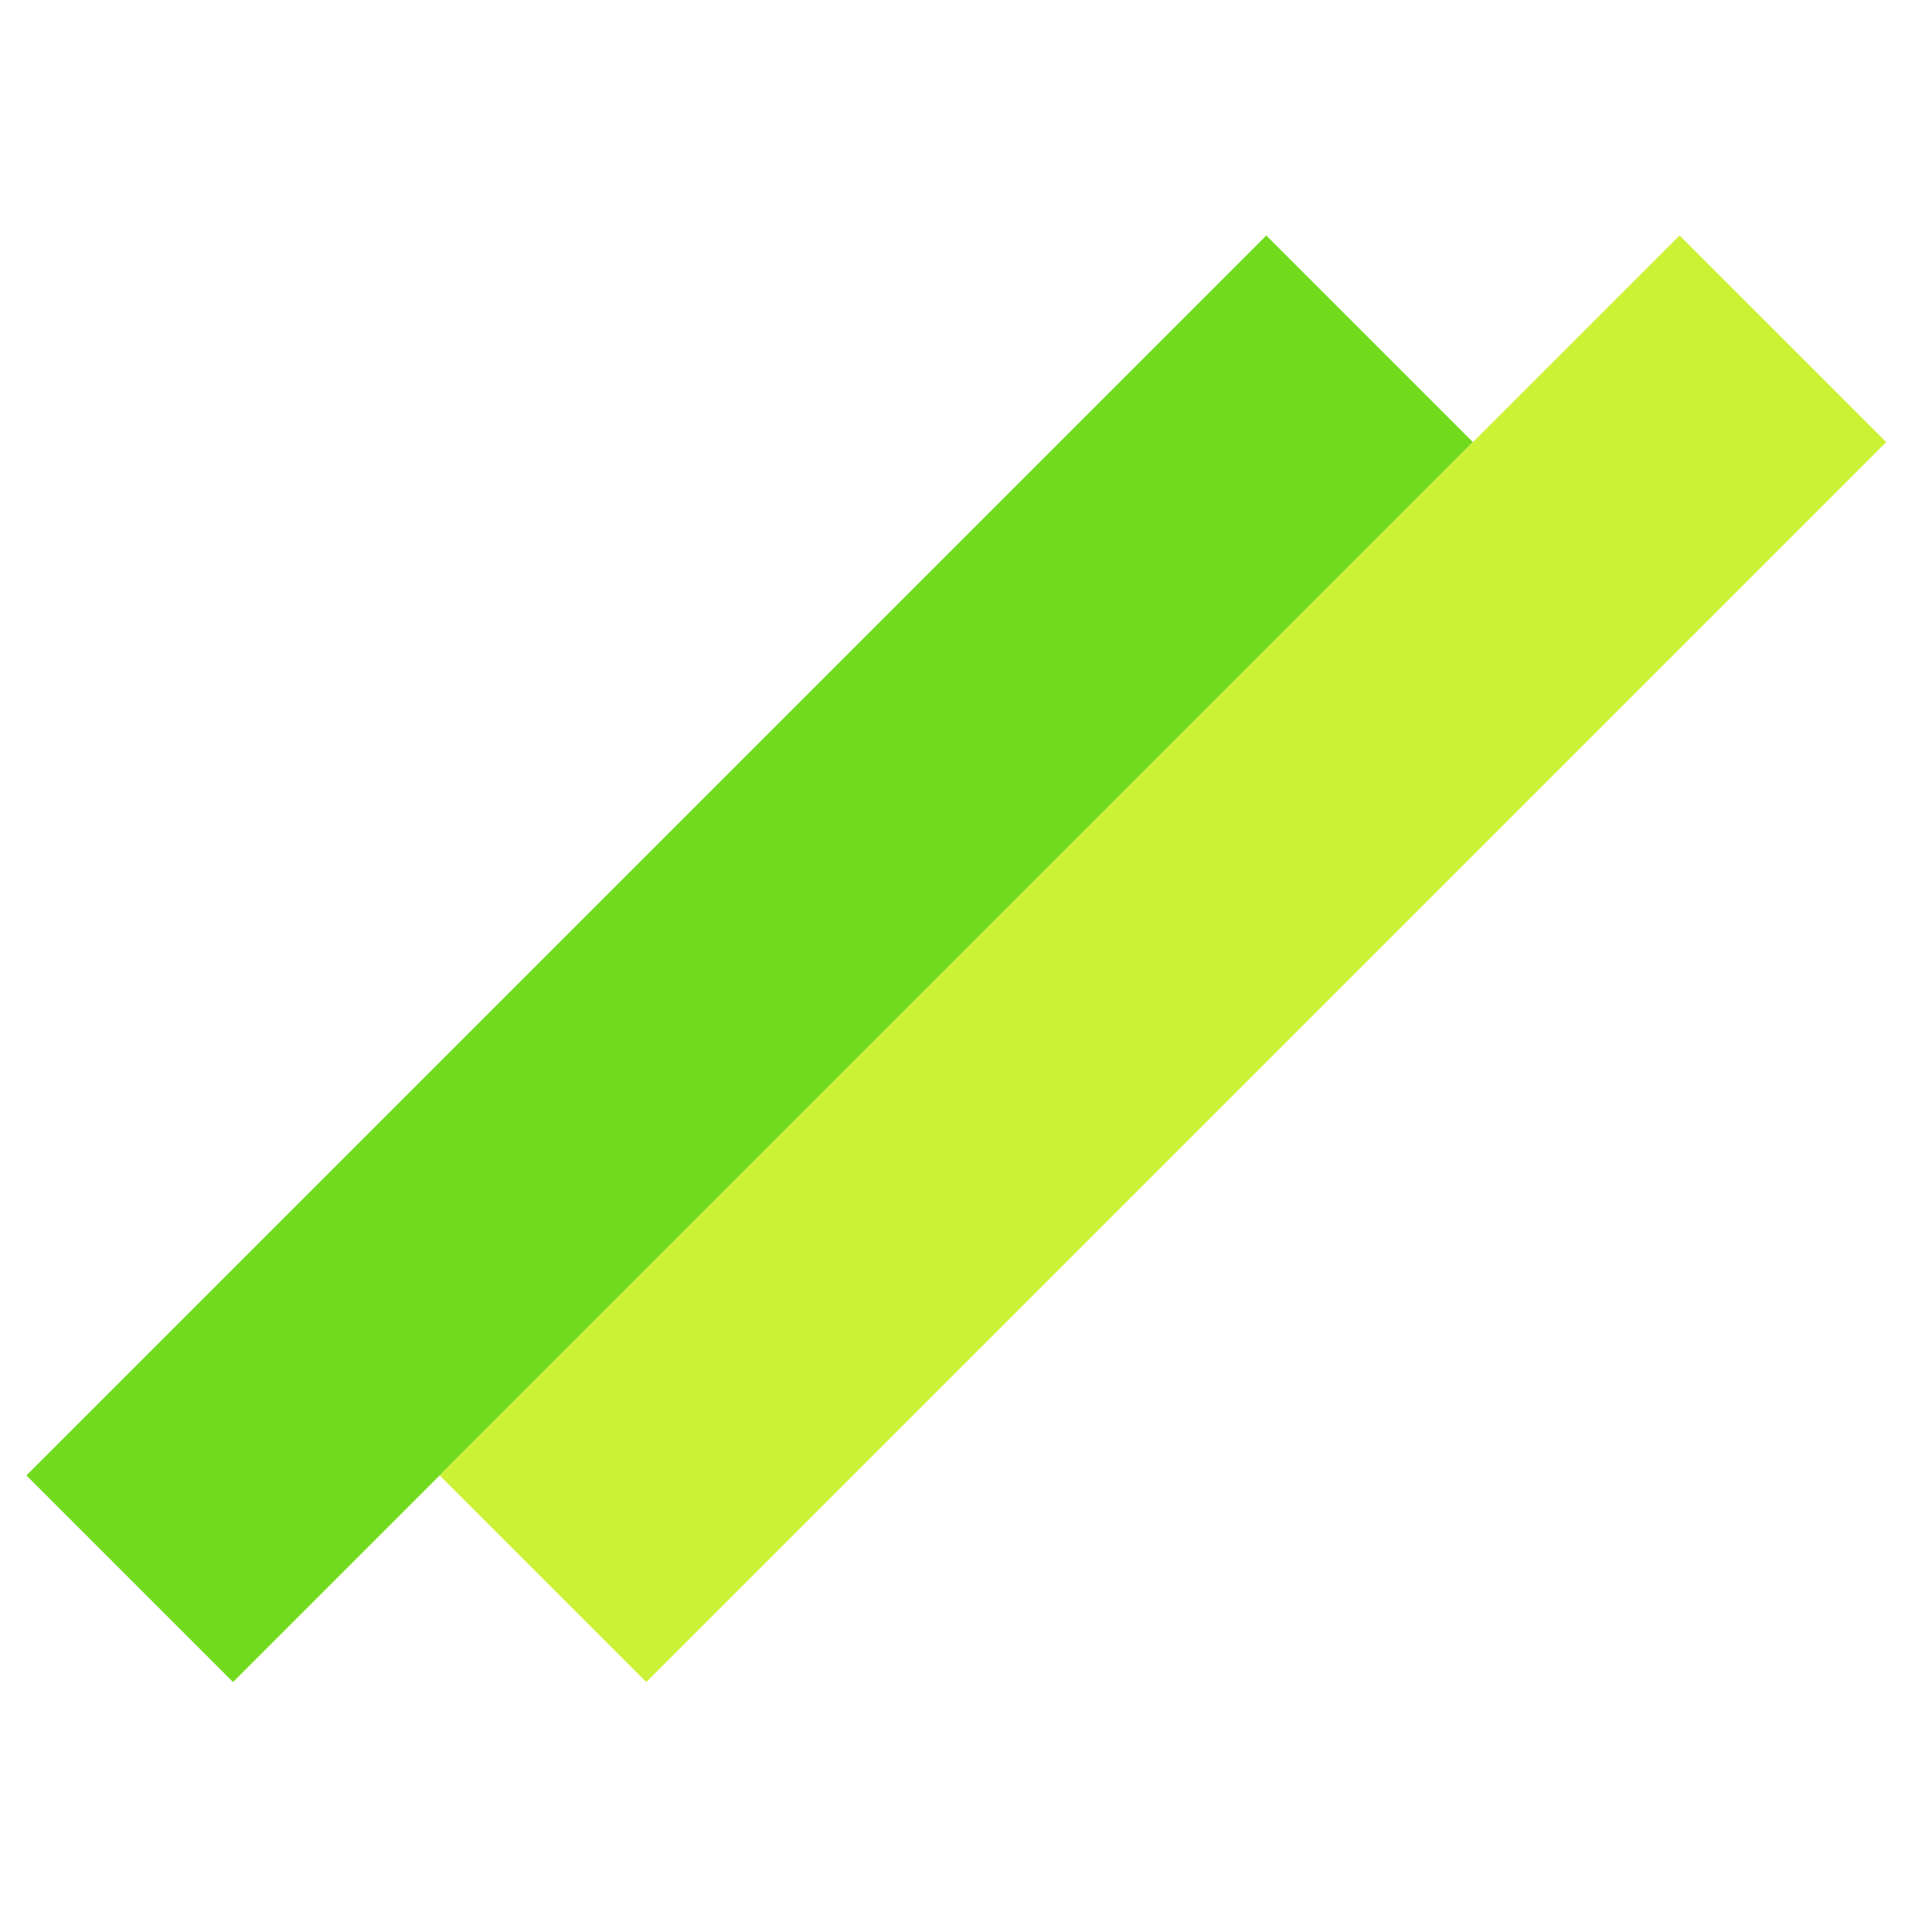
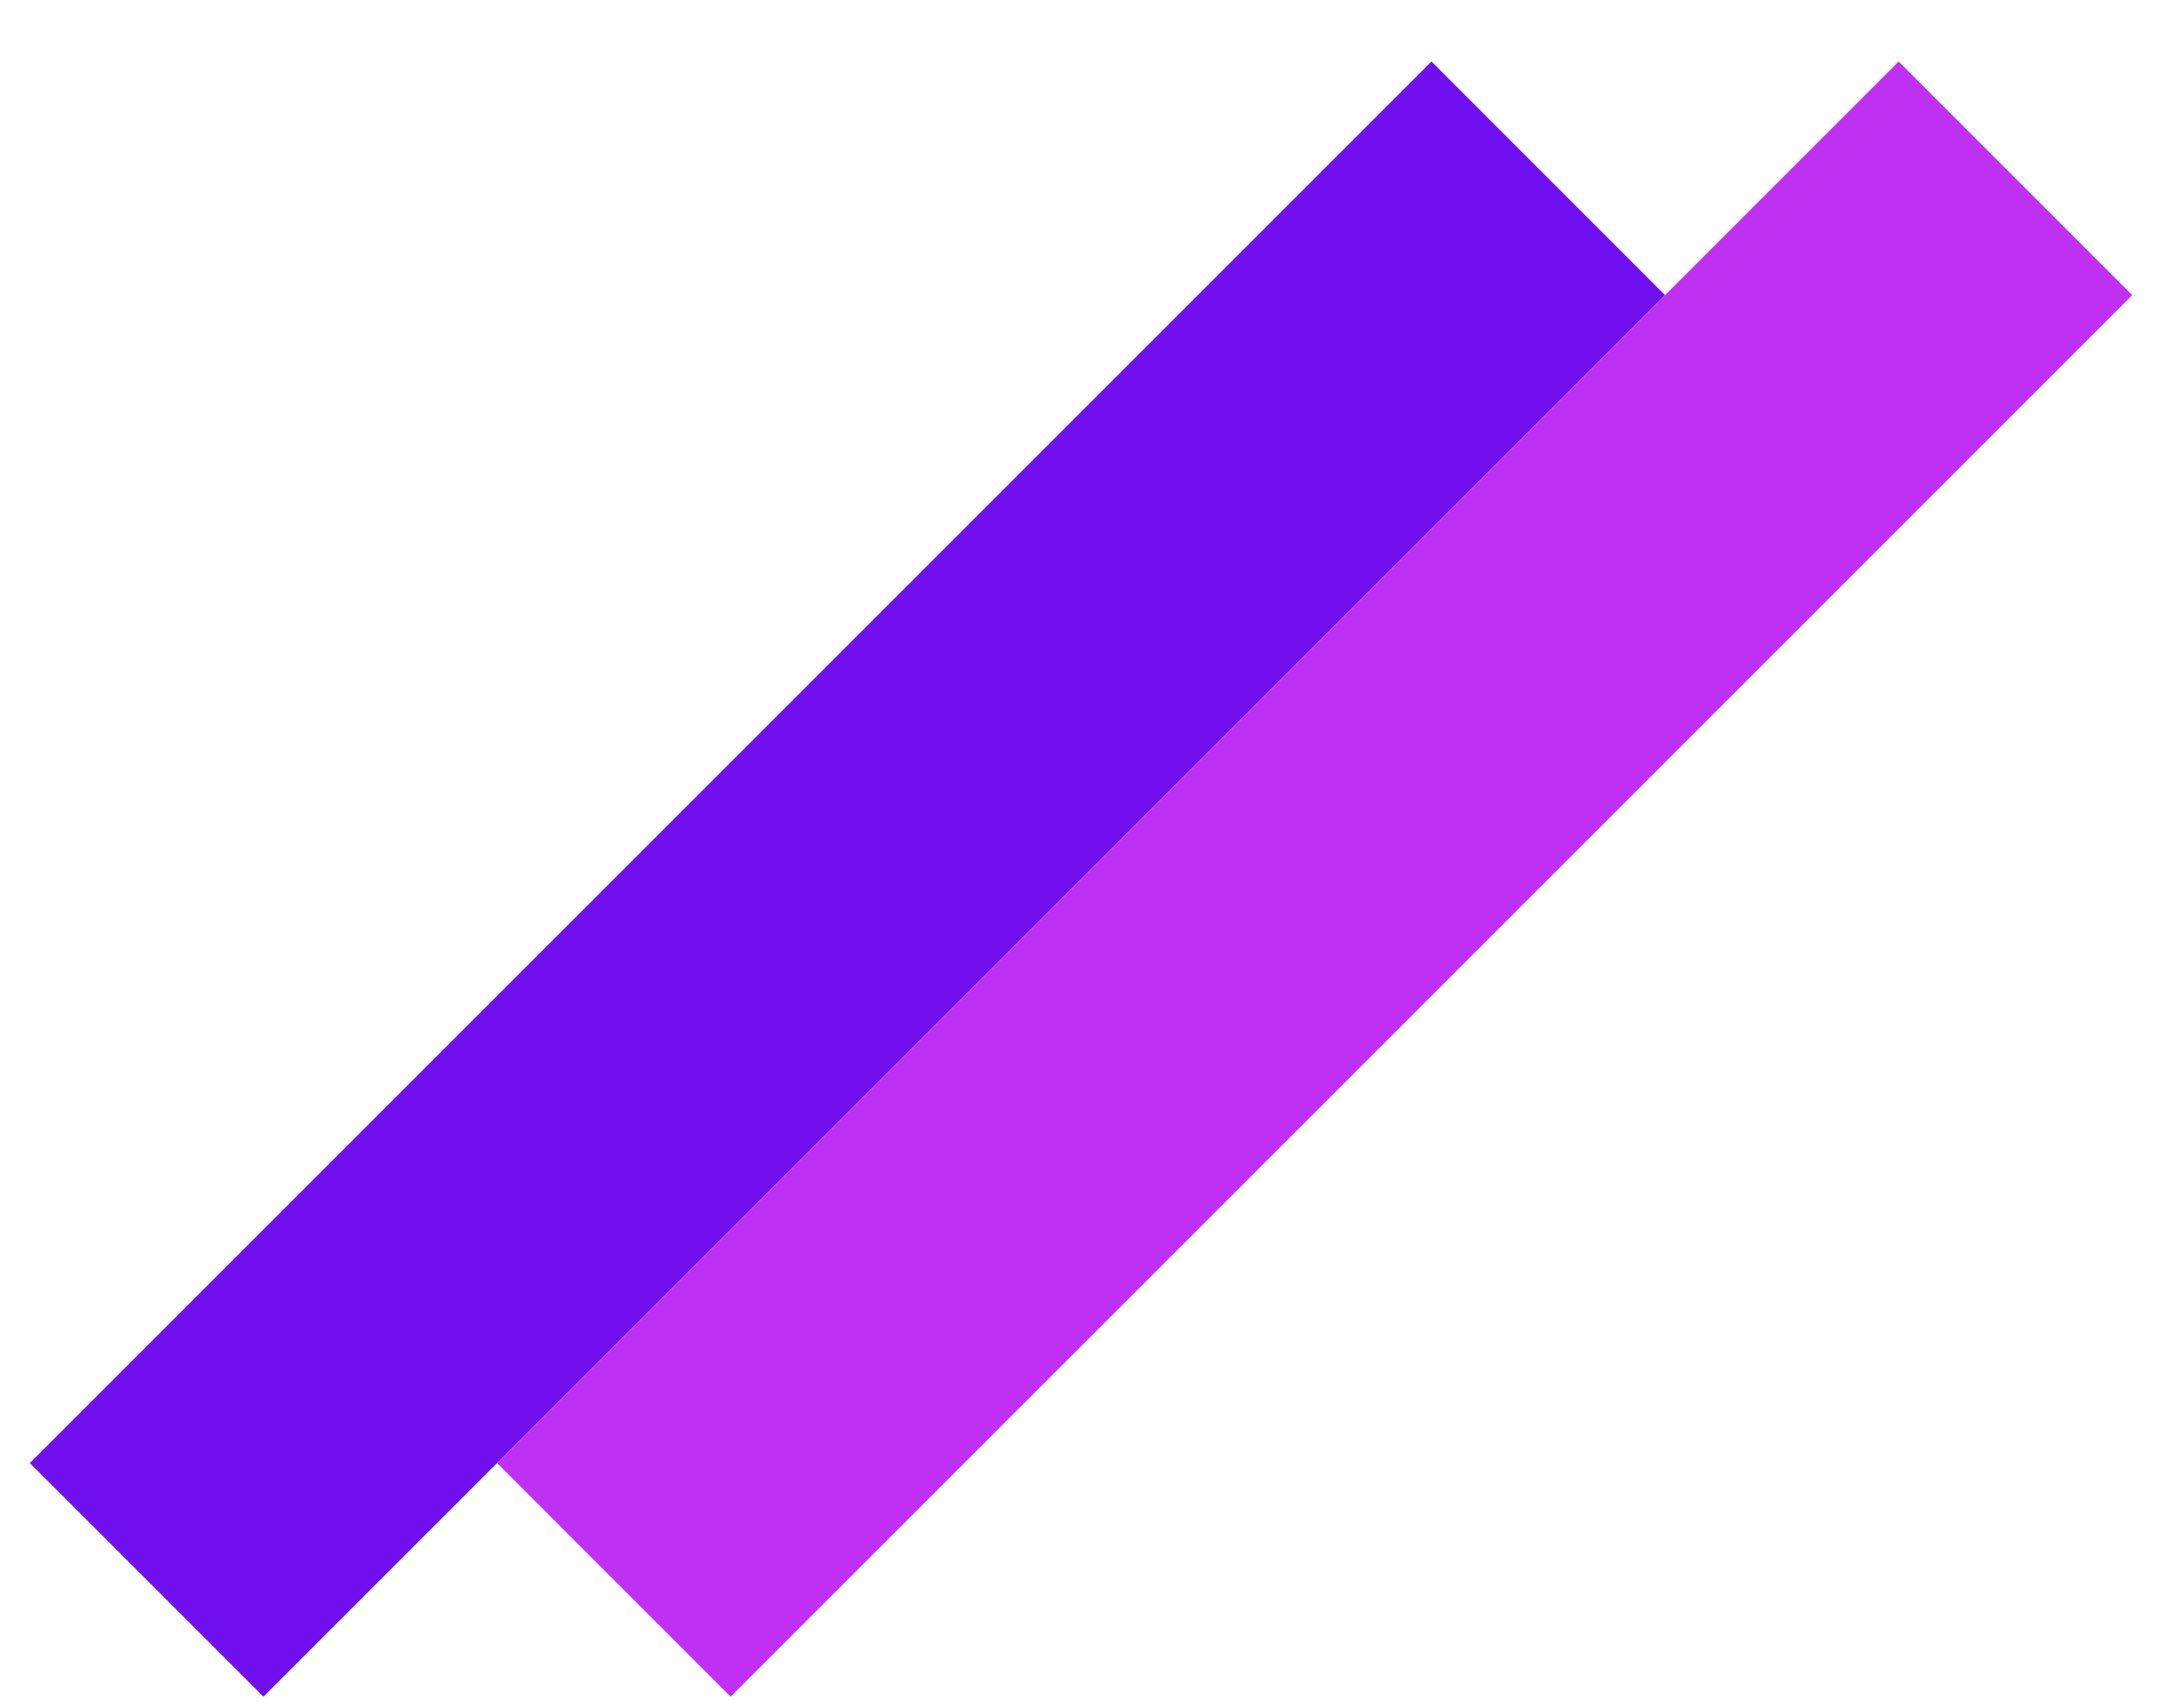
- <svg xmlns="http://www.w3.org/2000/svg" width="32" height="32" viewBox="0 0 32 32" fill="none">
-   <rect x="0.437" y="24.437" width="29.043" height="4.84" transform="rotate(-45 0.437195 24.4372)" fill="#70DA1C" />
-   <rect x="7.283" y="24.437" width="29.043" height="4.84" transform="rotate(-45 7.28259 24.4371)" fill="#CCF235" />
+ <svg xmlns="http://www.w3.org/2000/svg" width="32" height="25" viewBox="0 0 32 25" fill="none">
+   <path d="M20.974 0.901L0.437 21.437L3.86 24.86L24.396 4.324L20.974 0.901Z" fill="#700EEE" />
+   <path d="M27.819 0.901L7.283 21.437L10.705 24.86L31.242 4.324L27.819 0.901Z" fill="#C030F3" />
</svg>
